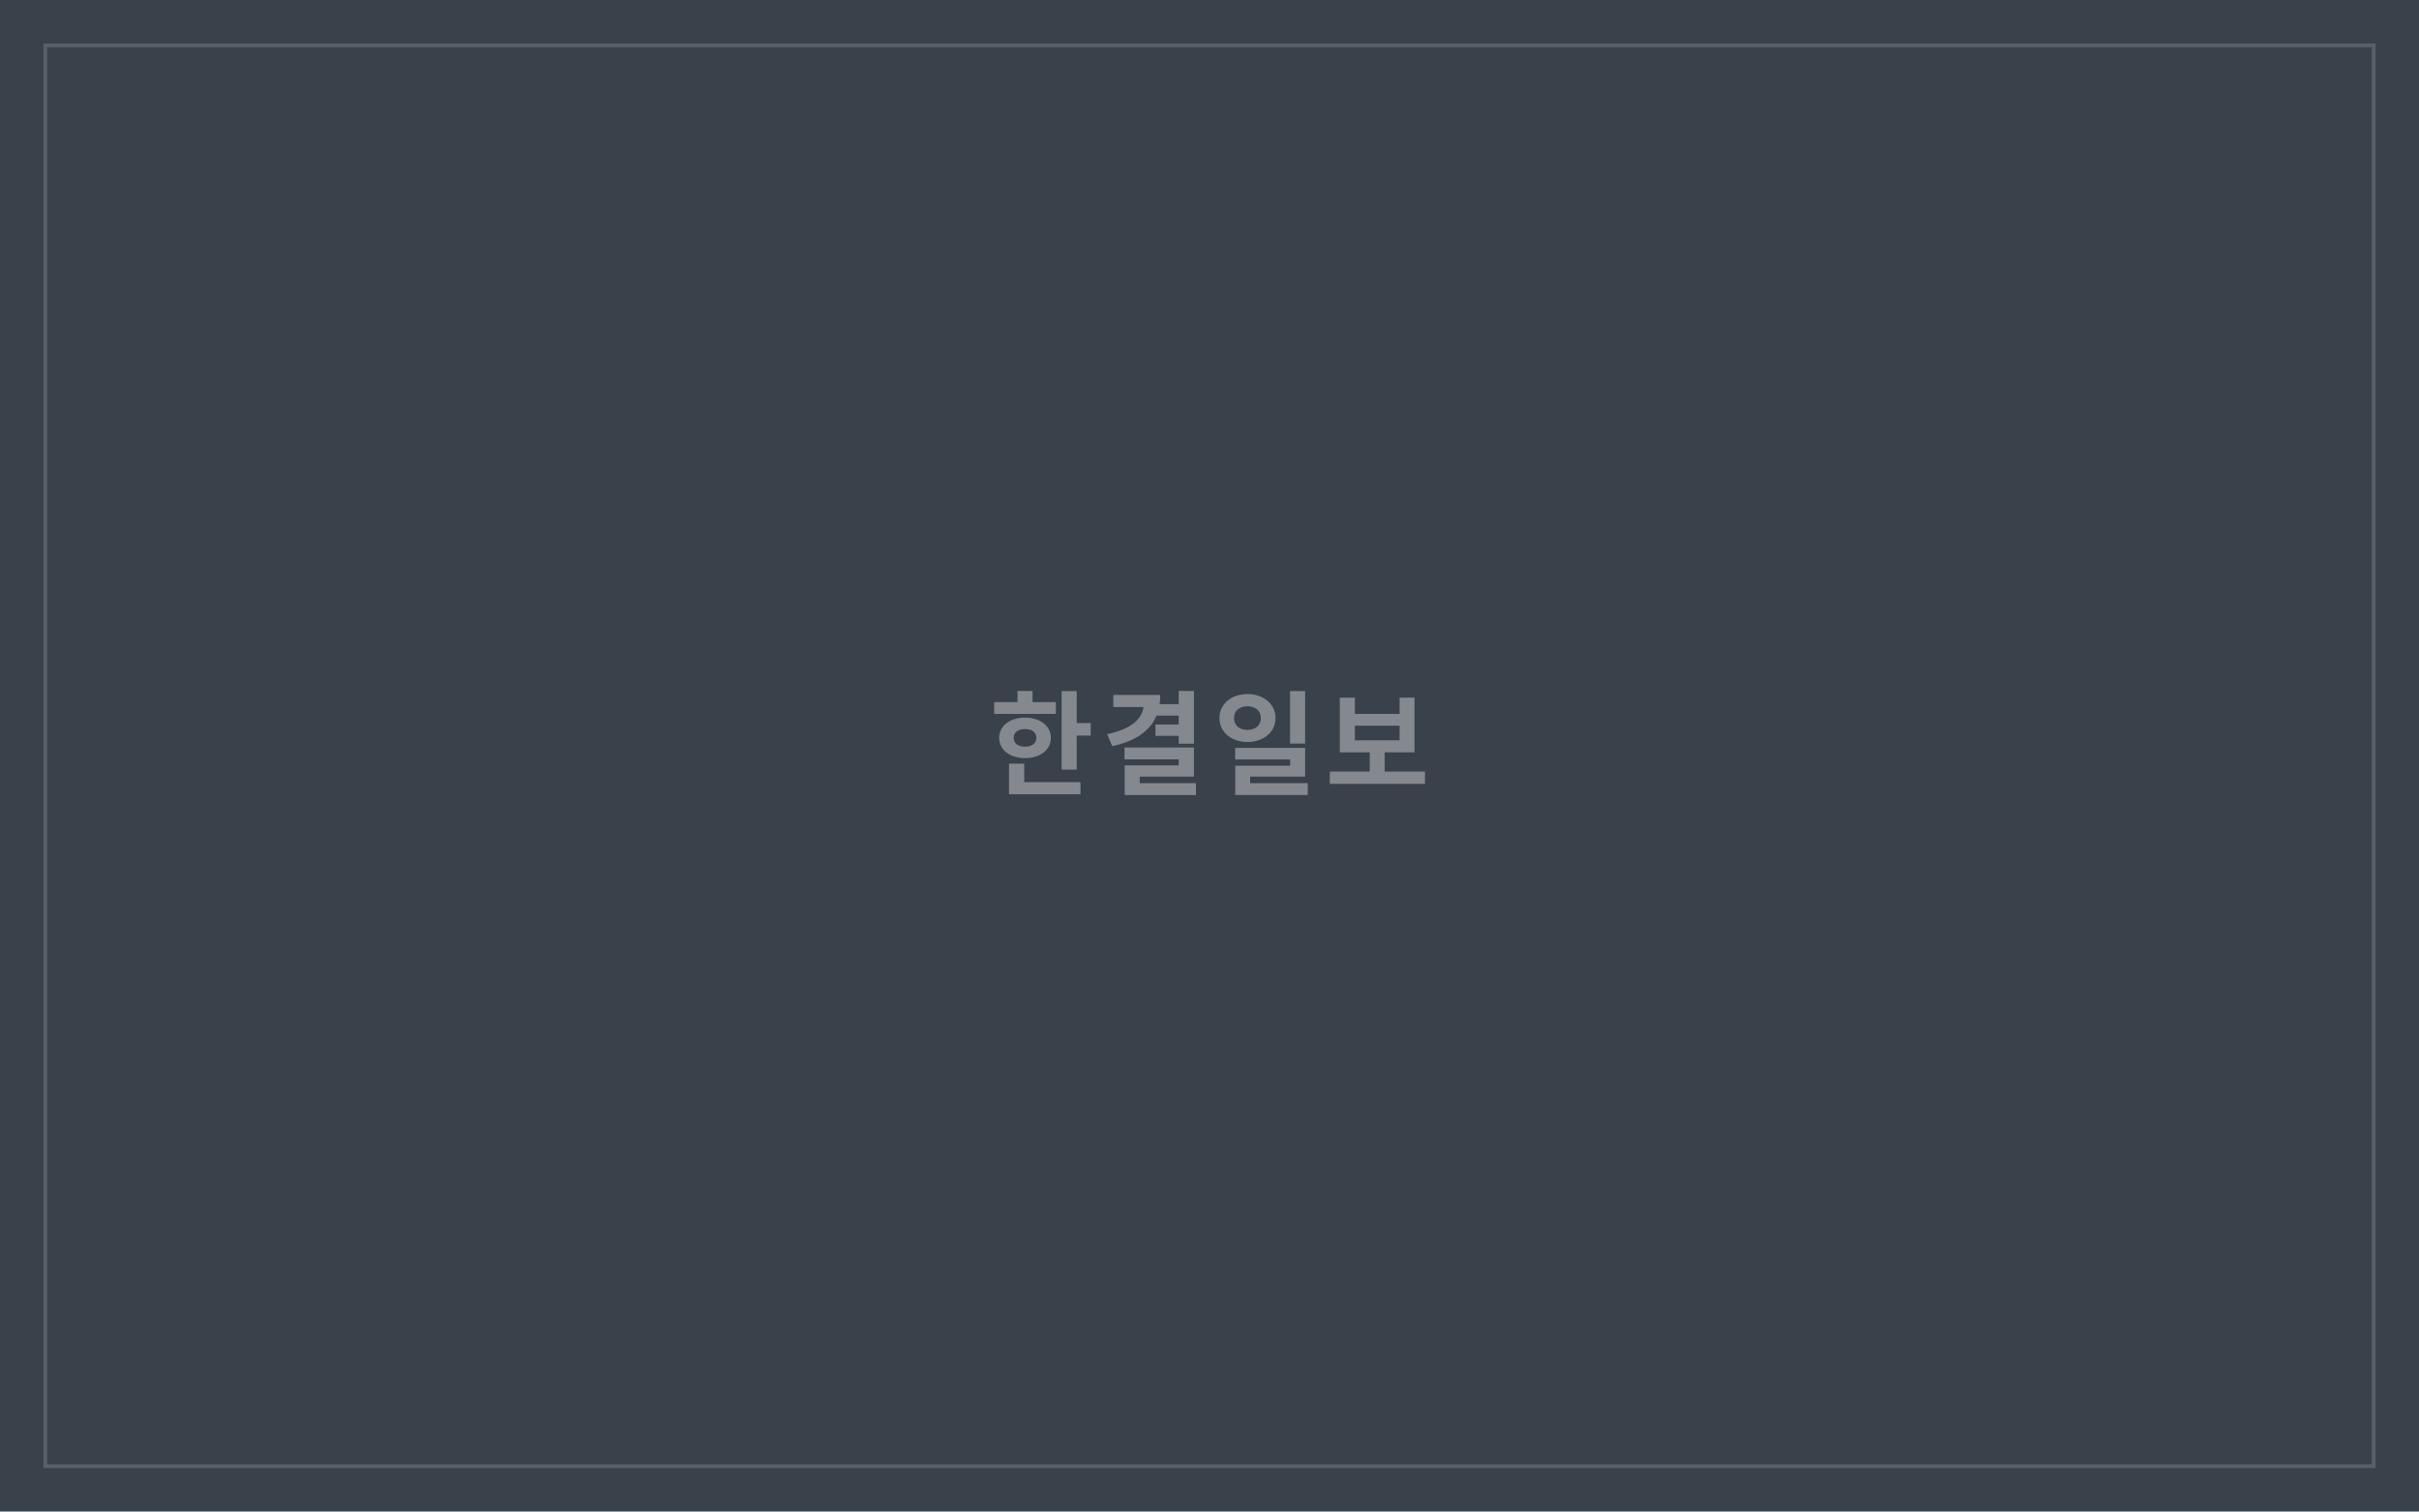
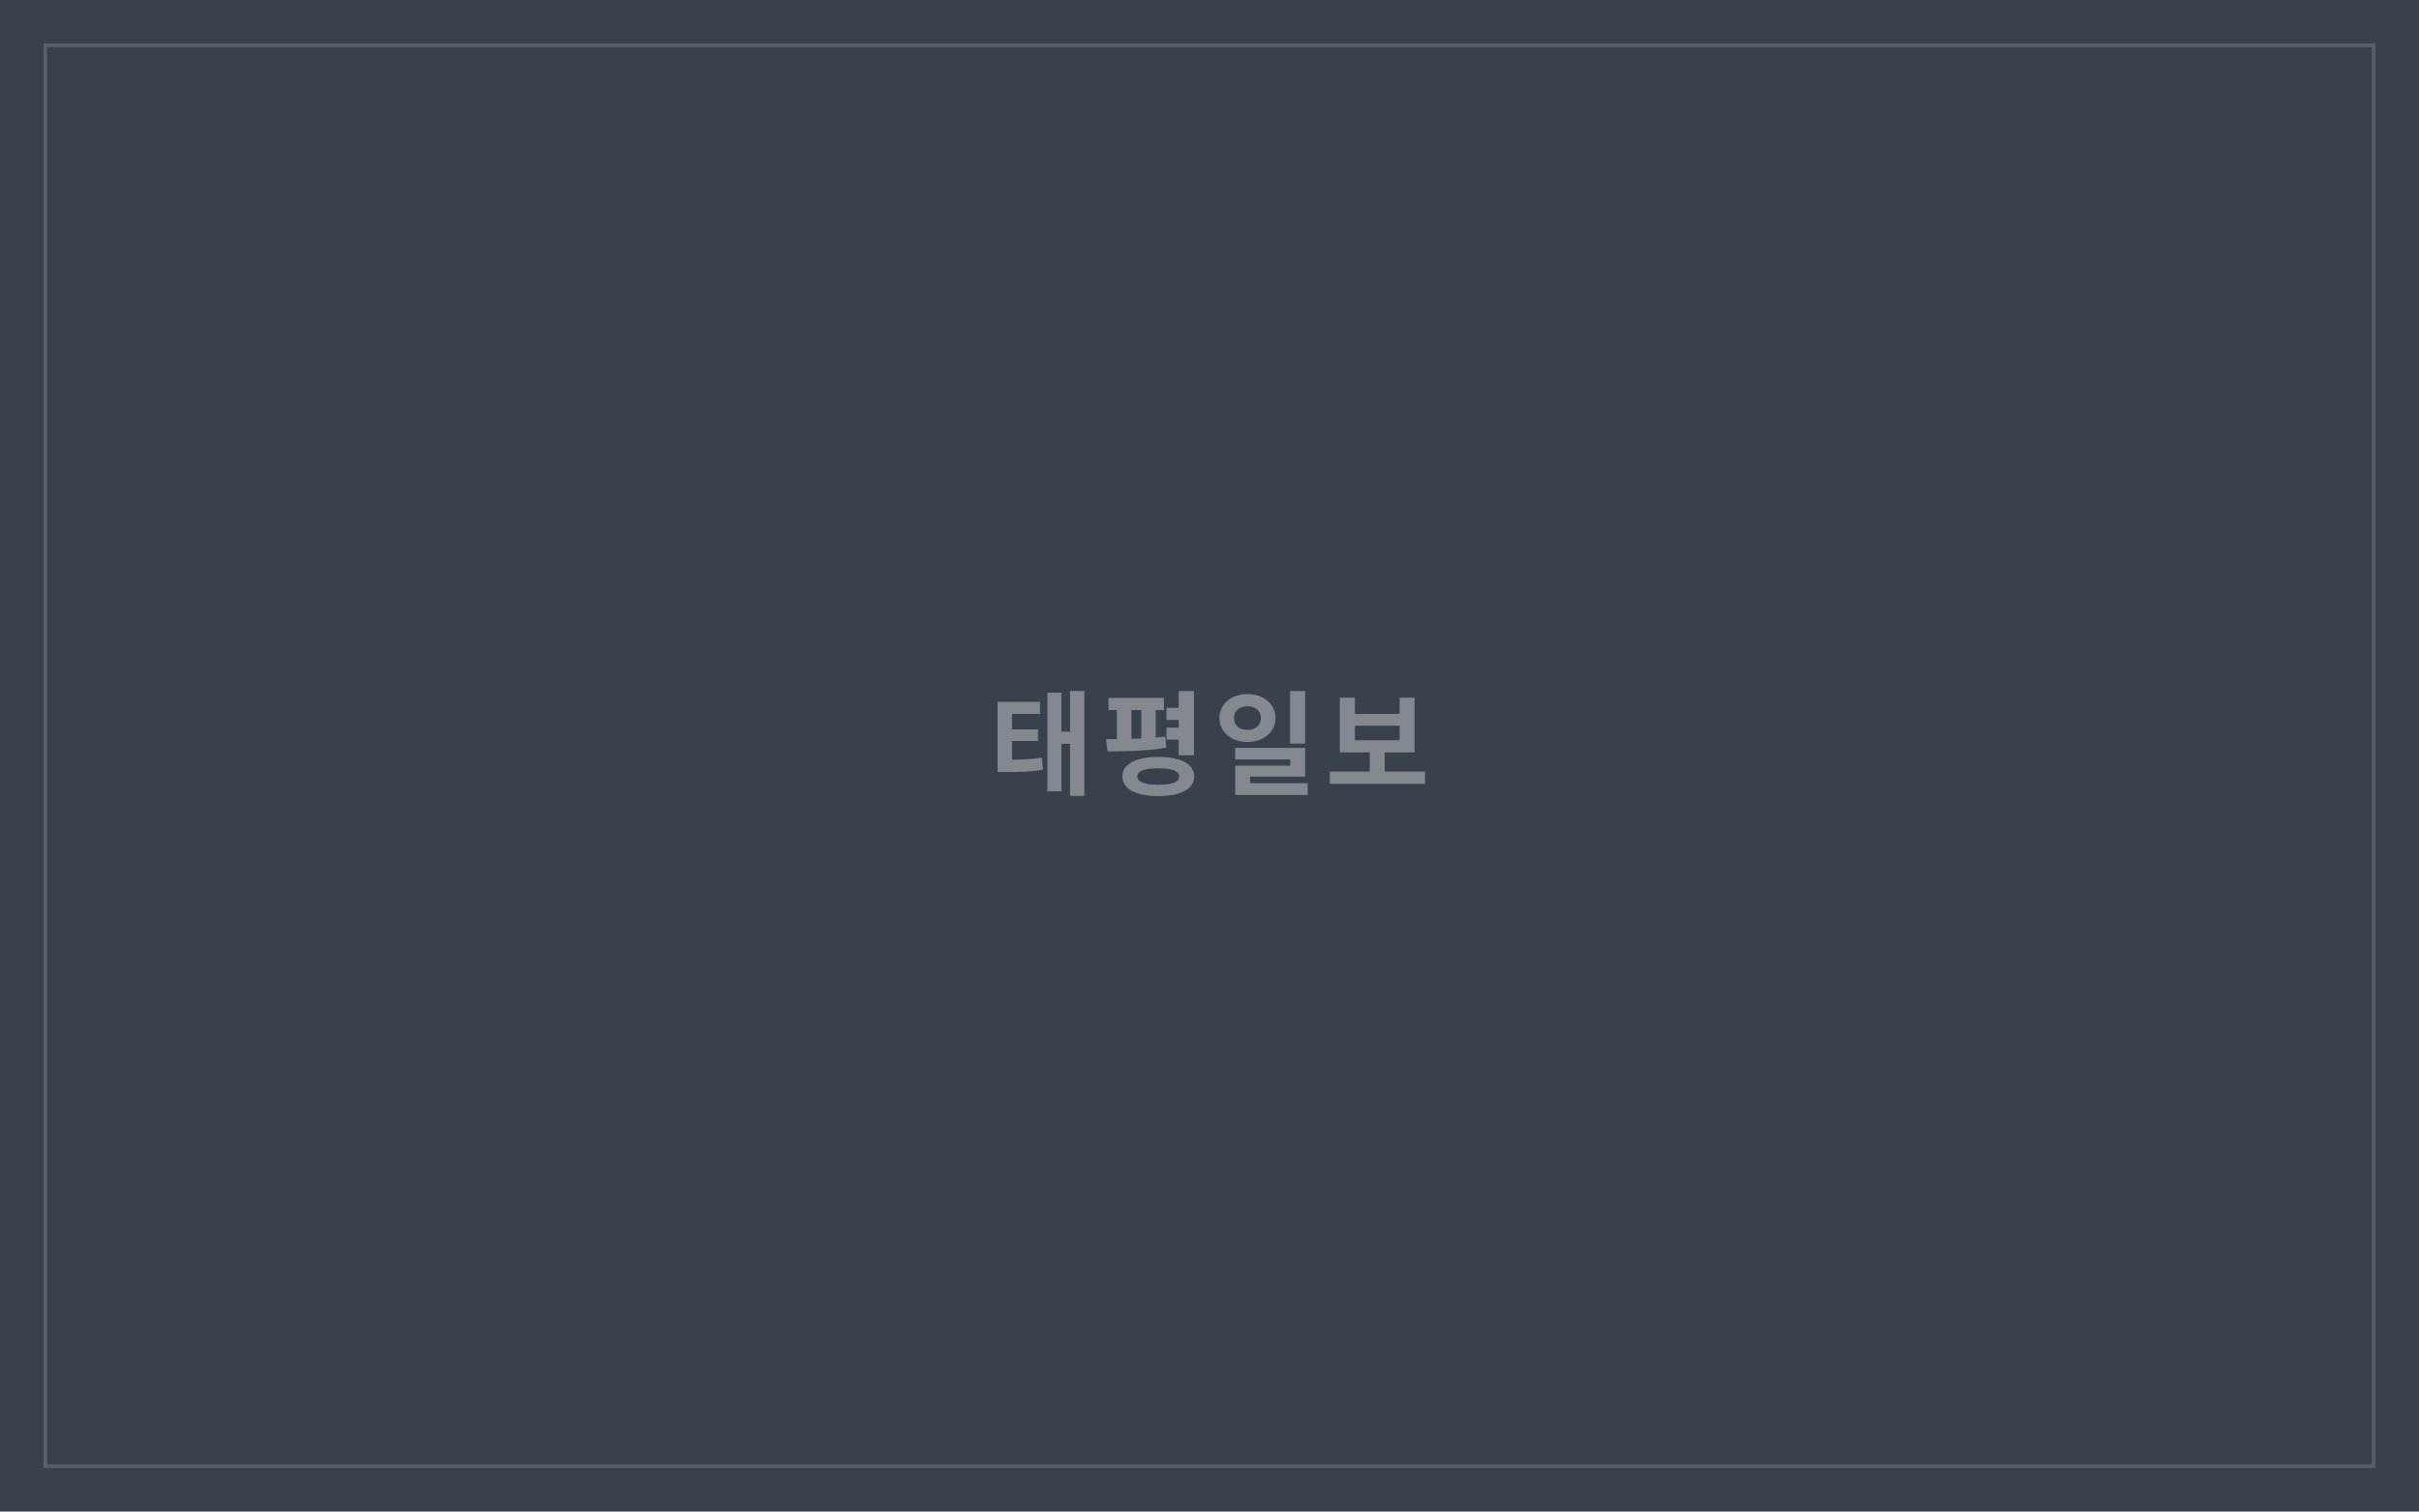
<svg xmlns="http://www.w3.org/2000/svg" viewBox="0 0 640 400" role="img" aria-label="사진 없음">
  <rect width="640" height="400" fill="#39414b" />
  <rect x="12" y="12" width="616" height="376" fill="none" stroke="#fff" stroke-opacity=".16" stroke-width="1" />
-   <text x="320" y="208" text-anchor="middle" font-family="'Noto Serif KR','Nanum Myeongjo',serif" font-size="30" font-weight="700" fill="#fff" fill-opacity=".38" letter-spacing="2">한결일보</text>
+   <text x="320" y="208" text-anchor="middle" font-family="'Noto Serif KR','Nanum Myeongjo',serif" font-size="30" font-weight="700" fill="#fff" fill-opacity=".38" letter-spacing="2">태평일보</text>
</svg>
